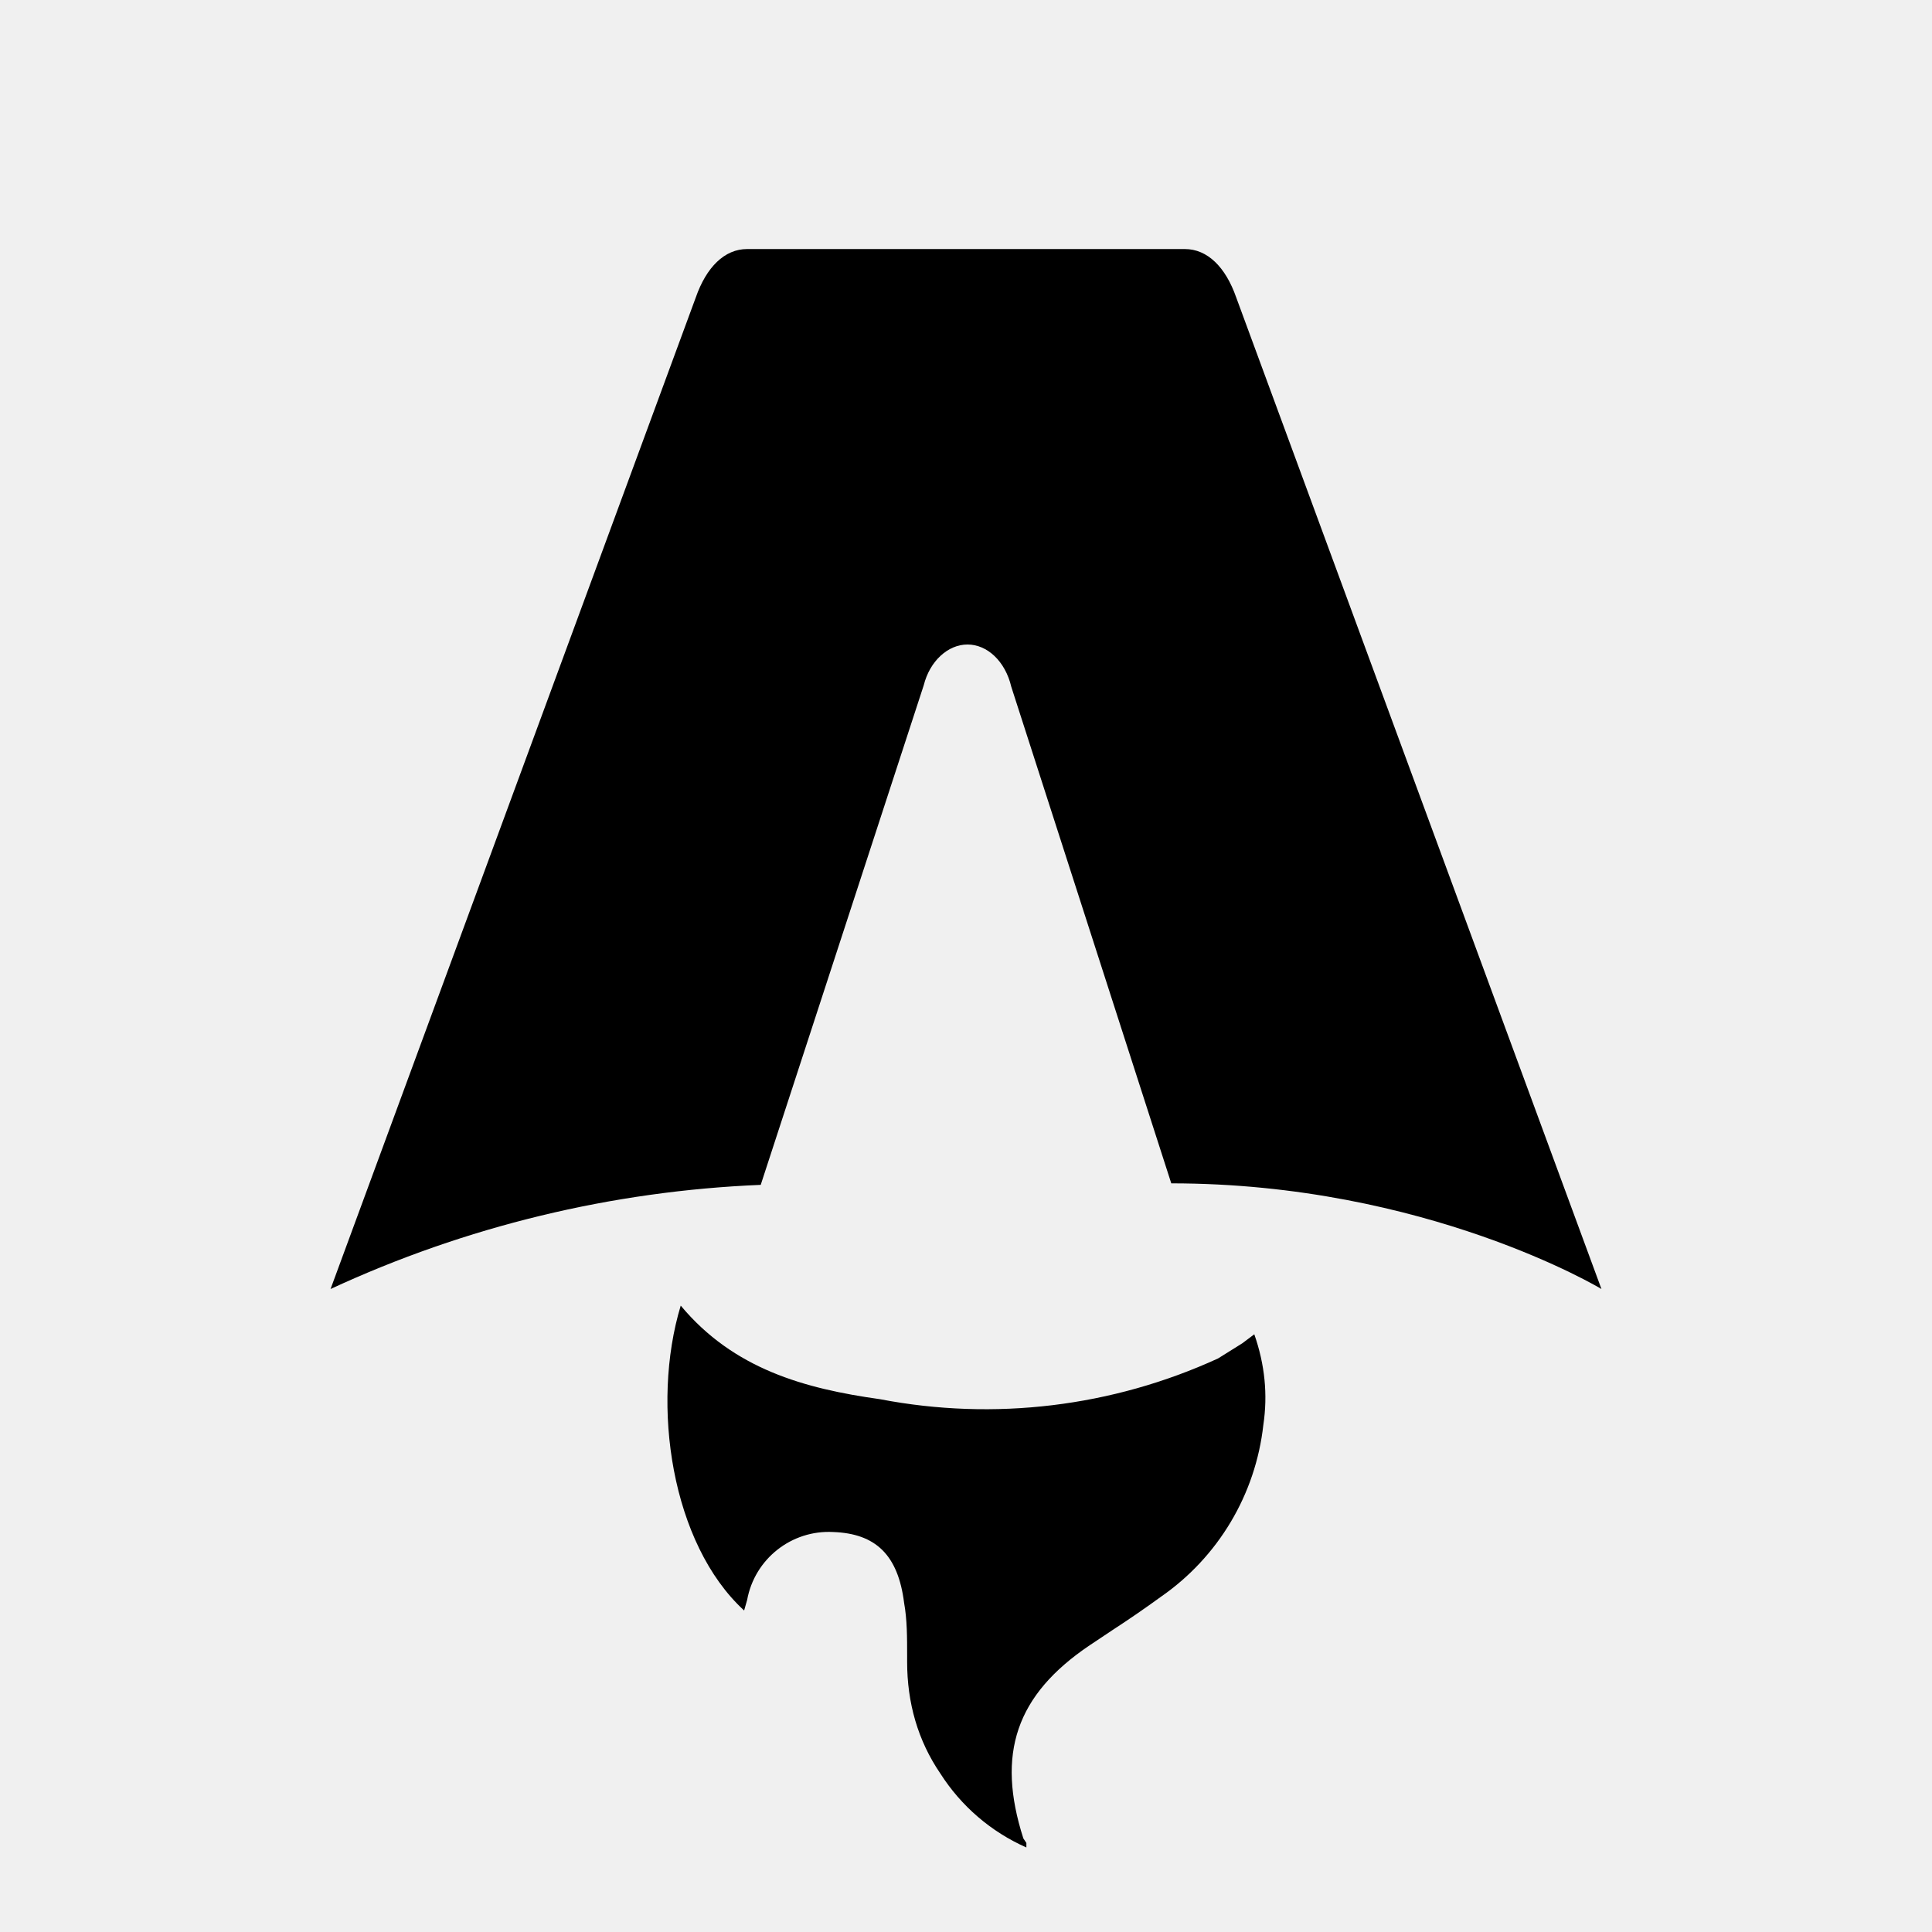
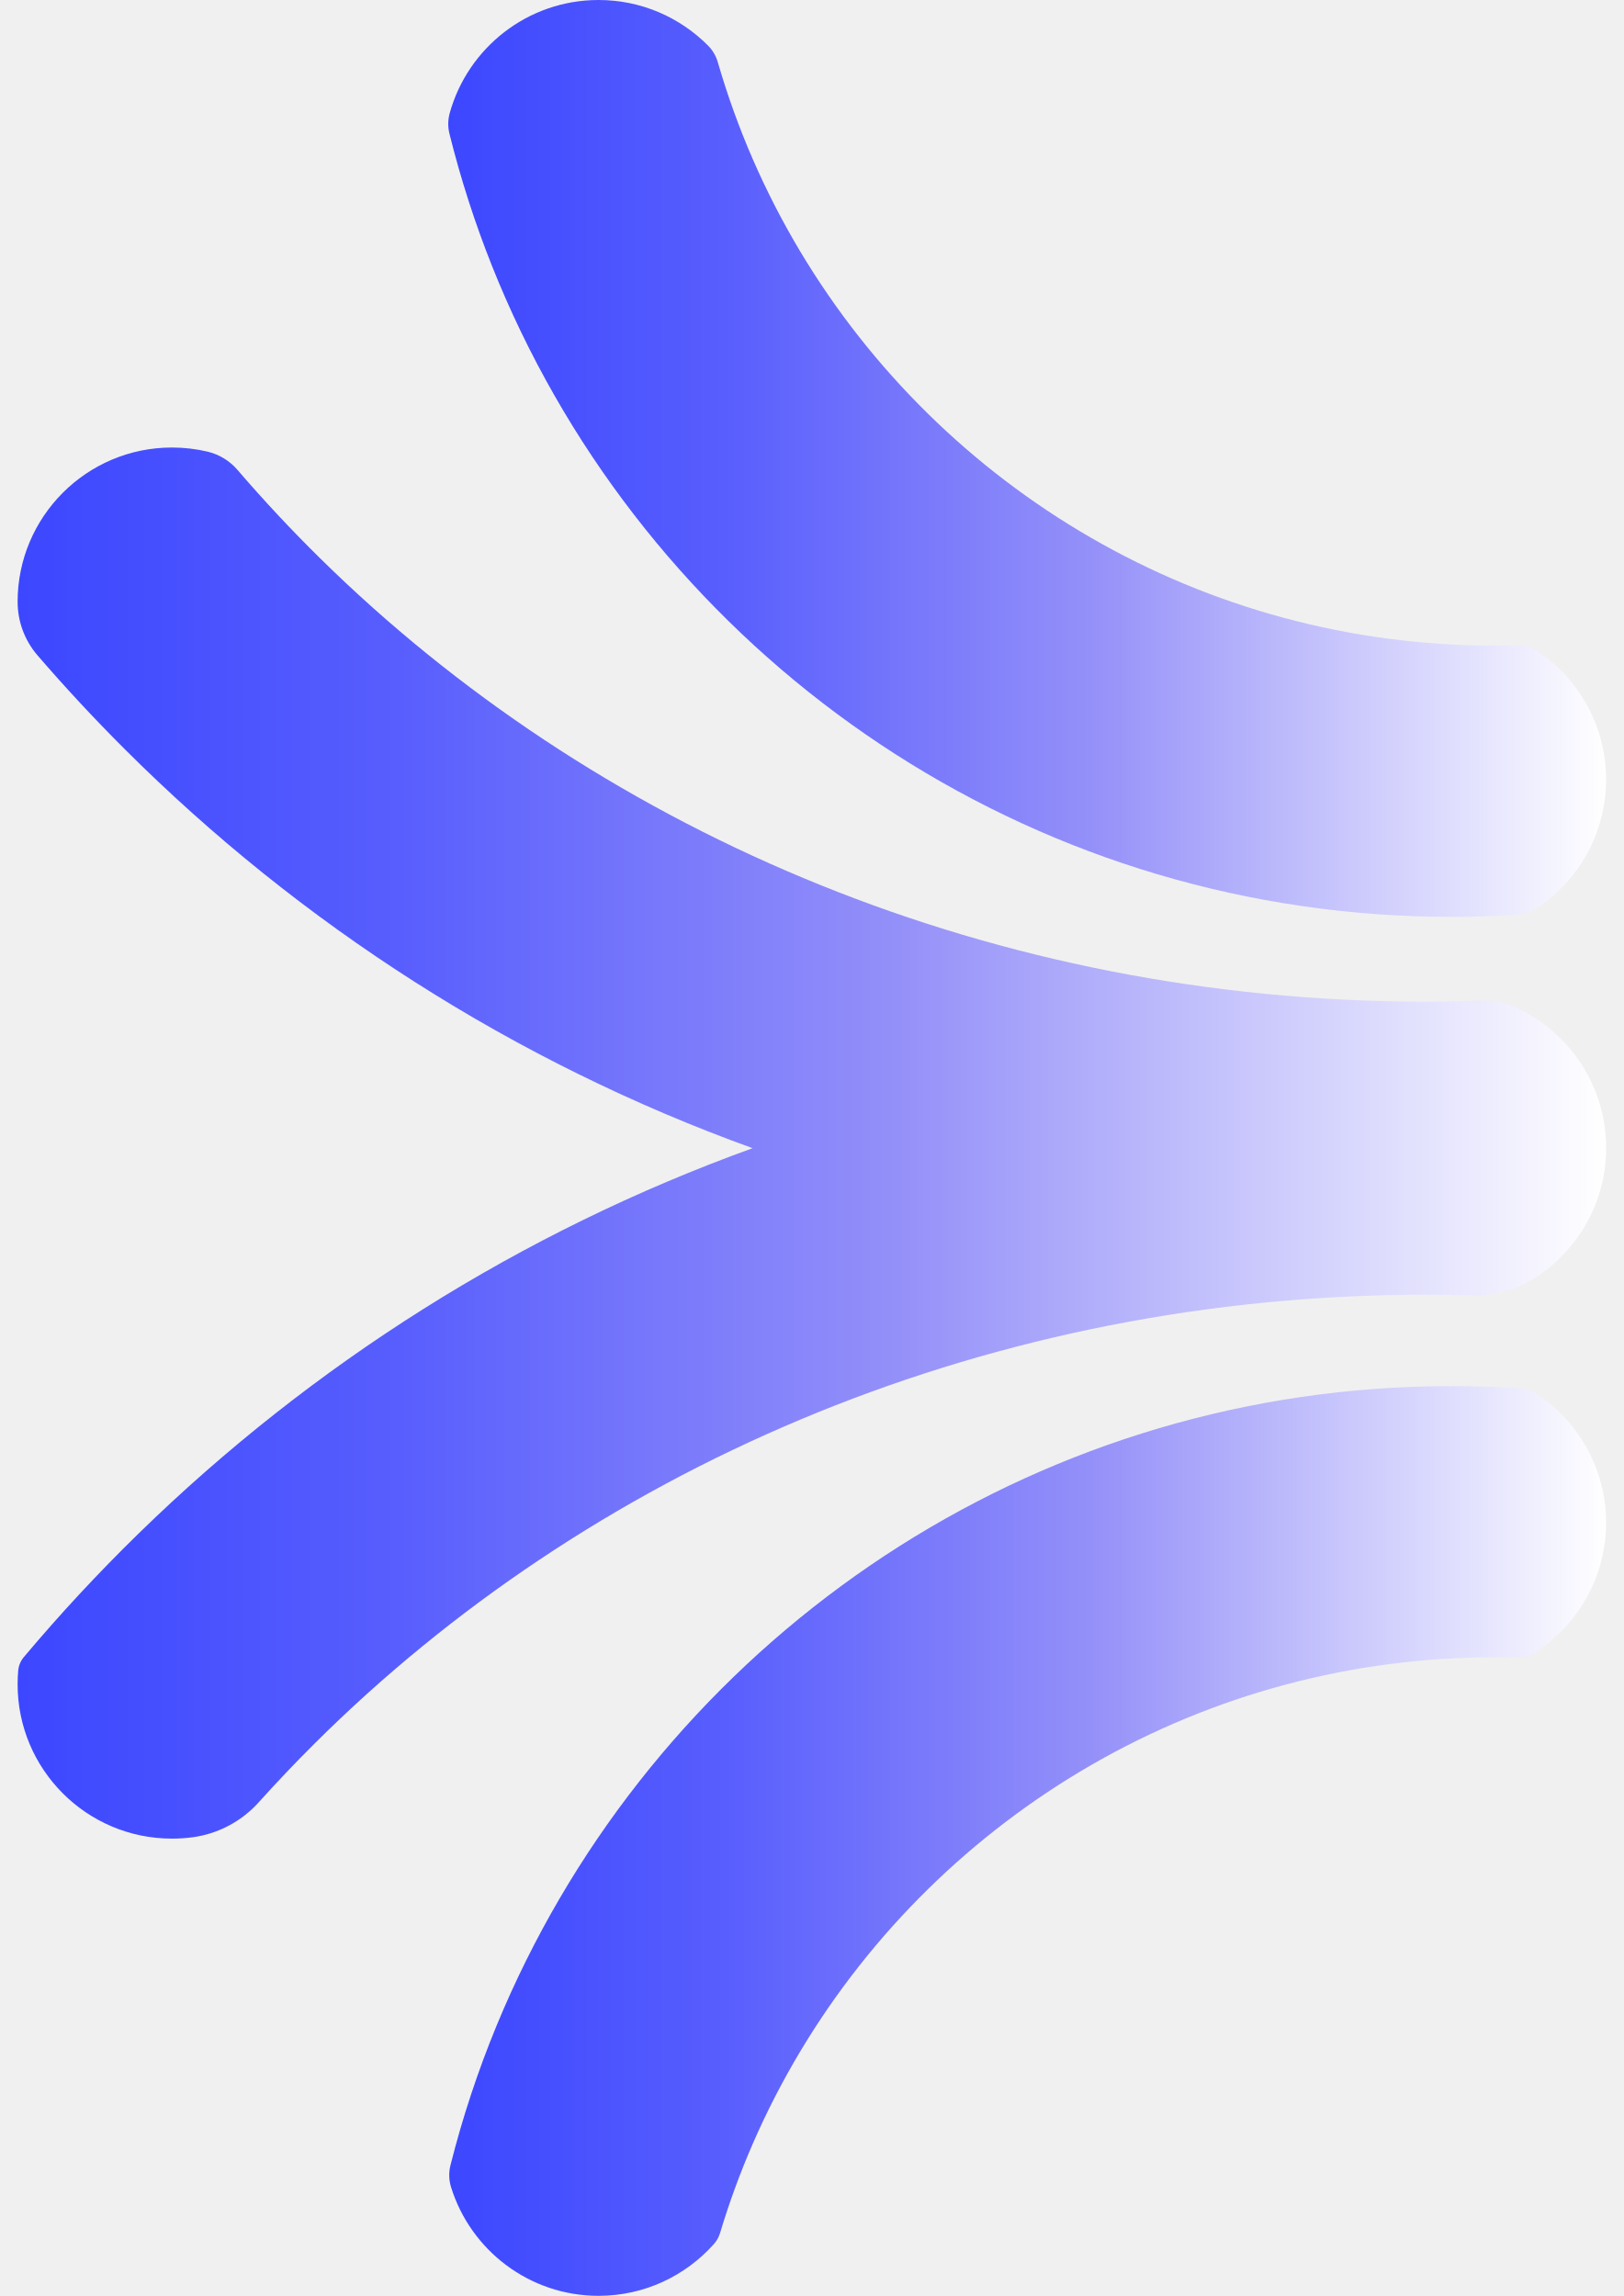
- <svg xmlns="http://www.w3.org/2000/svg" fill="none" viewBox="0 0 128 128">
-   <path d="M50.4 78.5a75.1 75.1 0 0 0-28.5 6.9l24.2-65.7c.7-2 1.9-3.2 3.4-3.2h29c1.5 0 2.7 1.2 3.4 3.2l24.2 65.7s-11.6-7-28.5-7L67 45.5c-.4-1.7-1.6-2.8-2.9-2.8-1.3 0-2.5 1.1-2.9 2.7L50.4 78.5Zm-1.1 28.2Zm-4.2-20.2c-2 6.6-.6 15.8 4.2 20.2a17.5 17.5 0 0 1 .2-.7 5.5 5.5 0 0 1 5.7-4.5c2.8.1 4.3 1.5 4.7 4.7.2 1.1.2 2.3.2 3.5v.4c0 2.7.7 5.2 2.2 7.4a13 13 0 0 0 5.7 4.9v-.3l-.2-.3c-1.8-5.6-.5-9.5 4.4-12.8l1.5-1a73 73 0 0 0 3.2-2.2 16 16 0 0 0 6.8-11.4c.3-2 .1-4-.6-6l-.8.6-1.6 1a37 37 0 0 1-22.4 2.7c-5-.7-9.7-2-13.2-6.2Z" />
-   <style>
-         path { fill: #000; }
-         @media (prefers-color-scheme: dark) {
-             path { fill: #FFF; }
-         }
-     </style>
+ <svg xmlns="http://www.w3.org/2000/svg" width="100%" height="100%" viewBox="0 0 3508 4961" version="1.1" xml:space="preserve" style="fill-rule:evenodd;clip-rule:evenodd;stroke-linejoin:round;stroke-miterlimit:2;">
+   <g transform="matrix(3.490801,0,0,3.490801,-7378.495,-3638.705)">
+     <path d="M2136.844,1447.937C2128.945,1438.741 2124.603,1427.02 2124.603,1414.899C2124.595,1414.898 2124.595,1414.898 2124.595,1414.898C2124.595,1362.175 2167.4,1319.37 2220.123,1319.37C2227.717,1319.37 2235.105,1320.258 2242.19,1321.935C2249.393,1323.659 2255.867,1327.617 2260.684,1333.244C2276.908,1352.121 2293.957,1370.361 2311.782,1387.917C2480.212,1553.801 2717.913,1658.556 2981.837,1662.268C2986.668,1662.336 2991.508,1662.37 2996.356,1662.37C3008.016,1662.37 3019.626,1662.173 3031.183,1661.782C3038.117,1661.54 3045.015,1662.901 3051.337,1665.76C3068.405,1673.471 3082.817,1686.037 3092.793,1701.697C3102.224,1716.503 3107.69,1734.074 3107.69,1752.911C3107.69,1771.896 3102.138,1789.596 3092.569,1804.474C3085.375,1815.66 3075.911,1825.252 3064.829,1832.596C3052.938,1840.509 3038.887,1844.542 3024.609,1844.139C3015.225,1843.892 3005.807,1843.762 2996.356,1843.762C2991.812,1843.762 2987.274,1843.792 2982.745,1843.852C2716.647,1847.36 2477.145,1953.577 2308.326,2121.625C2296.489,2133.409 2284.998,2145.496 2273.871,2157.874C2263.33,2169.642 2248.974,2177.312 2233.333,2179.533C2229.014,2180.118 2224.604,2180.427 2220.123,2180.427C2167.4,2180.427 2124.595,2137.622 2124.595,2084.898C2124.595,2082.039 2124.72,2079.21 2124.967,2076.414C2125.245,2073.344 2126.457,2070.433 2128.439,2068.072C2150.838,2041.432 2174.535,2015.92 2199.424,1991.622C2306.58,1887.013 2435.825,1804.932 2579.469,1753.068C2431.848,1699.766 2299.434,1614.548 2190.574,1505.762C2171.961,1487.162 2154.037,1467.873 2136.844,1447.937Z" style="fill:url(#_Linear1);" />
+   </g>
+   <g transform="matrix(3.490801,0,0,3.490801,-7378.495,-3638.705)">
+     <path d="M2964.412,1902.08C2980.159,1900.916 2996.064,1900.324 3012.107,1900.324C3027.004,1900.324 3041.784,1900.835 3056.428,1901.84C3058.733,1902 3060.962,1902.726 3062.92,1903.954C3089.774,1920.876 3107.636,1950.795 3107.636,1984.853C3107.636,2018.908 3089.777,2048.826 3062.921,2065.742C3060.004,2067.58 3056.605,2068.507 3053.158,2068.405C3048.315,2068.278 3043.454,2068.208 3038.577,2068.208C3016.623,2068.208 2994.996,2069.625 2973.785,2072.373C2796.674,2095.315 2648.495,2211.02 2579.645,2369.096C2571.827,2387.047 2565.031,2405.544 2559.333,2424.513C2558.577,2427.041 2557.278,2429.373 2555.526,2431.345C2538.017,2451.021 2512.508,2463.427 2484.123,2463.427C2441.204,2463.427 2404.858,2435.062 2392.824,2396.072C2391.484,2391.736 2391.357,2387.114 2392.459,2382.711C2399.93,2352.993 2409.511,2324.106 2421.011,2296.209C2510.987,2077.942 2718.425,1920.263 2964.412,1902.08Z" style="fill:url(#_Linear2);" />
+   </g>
+   <g transform="matrix(3.490801,0,0,3.490801,-7378.495,-3638.705)">
+     <path d="M2391.839,1125.08C2390.809,1120.897 2390.871,1116.518 2392.02,1112.365C2403.225,1072.026 2440.238,1042.37 2484.123,1042.37C2510.6,1042.37 2534.575,1053.164 2551.884,1070.588C2554.727,1073.437 2556.8,1076.961 2557.911,1080.83C2563.882,1101.453 2571.143,1121.531 2579.604,1140.969C2648.327,1298.859 2796.171,1414.501 2972.946,1437.706C2994.426,1440.526 3016.333,1441.98 3038.577,1441.98C3044.807,1441.98 3051.009,1441.866 3057.184,1441.64C3058.332,1441.597 3059.469,1441.883 3060.461,1442.463C3088.68,1459.074 3107.636,1489.767 3107.636,1524.853C3107.636,1558.139 3090.574,1587.472 3064.727,1604.576C3061.183,1606.93 3057.084,1608.313 3052.839,1608.587C3039.371,1609.45 3025.789,1609.881 3012.107,1609.881C2996.406,1609.881 2980.836,1609.313 2965.417,1608.198C2716.384,1590.18 2506.717,1429.189 2418.193,1207.002C2407.641,1180.518 2398.81,1153.165 2391.839,1125.08Z" style="fill:url(#_Linear3);" />
+   </g>
+   <defs>
+     <linearGradient id="_Linear1" x1="0" y1="0" x2="1" y2="0" gradientUnits="userSpaceOnUse" gradientTransform="matrix(983.095,0,0,861.0577,2124.595,1749.898)">
+       <stop offset="0" style="stop-color:rgb(60,71,255);stop-opacity:1" />
+       <stop offset="0.24" style="stop-color:rgb(88,94,253);stop-opacity:1" />
+       <stop offset="0.56" style="stop-color:rgb(149,145,249);stop-opacity:1" />
+       <stop offset="1" style="stop-color:white;stop-opacity:1" />
+     </linearGradient>
+     <linearGradient id="_Linear2" x1="0" y1="0" x2="1" y2="0" gradientUnits="userSpaceOnUse" gradientTransform="matrix(716.7267,0,0,563.1034,2390.909,2181.876)">
+       <stop offset="0" style="stop-color:rgb(60,71,255);stop-opacity:1" />
+       <stop offset="0.24" style="stop-color:rgb(88,94,253);stop-opacity:1" />
+       <stop offset="0.56" style="stop-color:rgb(149,145,249);stop-opacity:1" />
+       <stop offset="1" style="stop-color:white;stop-opacity:1" />
+     </linearGradient>
+     <linearGradient id="_Linear3" x1="0" y1="0" x2="1" y2="0" gradientUnits="userSpaceOnUse" gradientTransform="matrix(717.2167,0,0,567.5113,2390.419,1326.125)">
+       <stop offset="0" style="stop-color:rgb(60,71,255);stop-opacity:1" />
+       <stop offset="0.24" style="stop-color:rgb(88,94,253);stop-opacity:1" />
+       <stop offset="0.56" style="stop-color:rgb(149,145,249);stop-opacity:1" />
+       <stop offset="1" style="stop-color:white;stop-opacity:1" />
+     </linearGradient>
+   </defs>
</svg>
